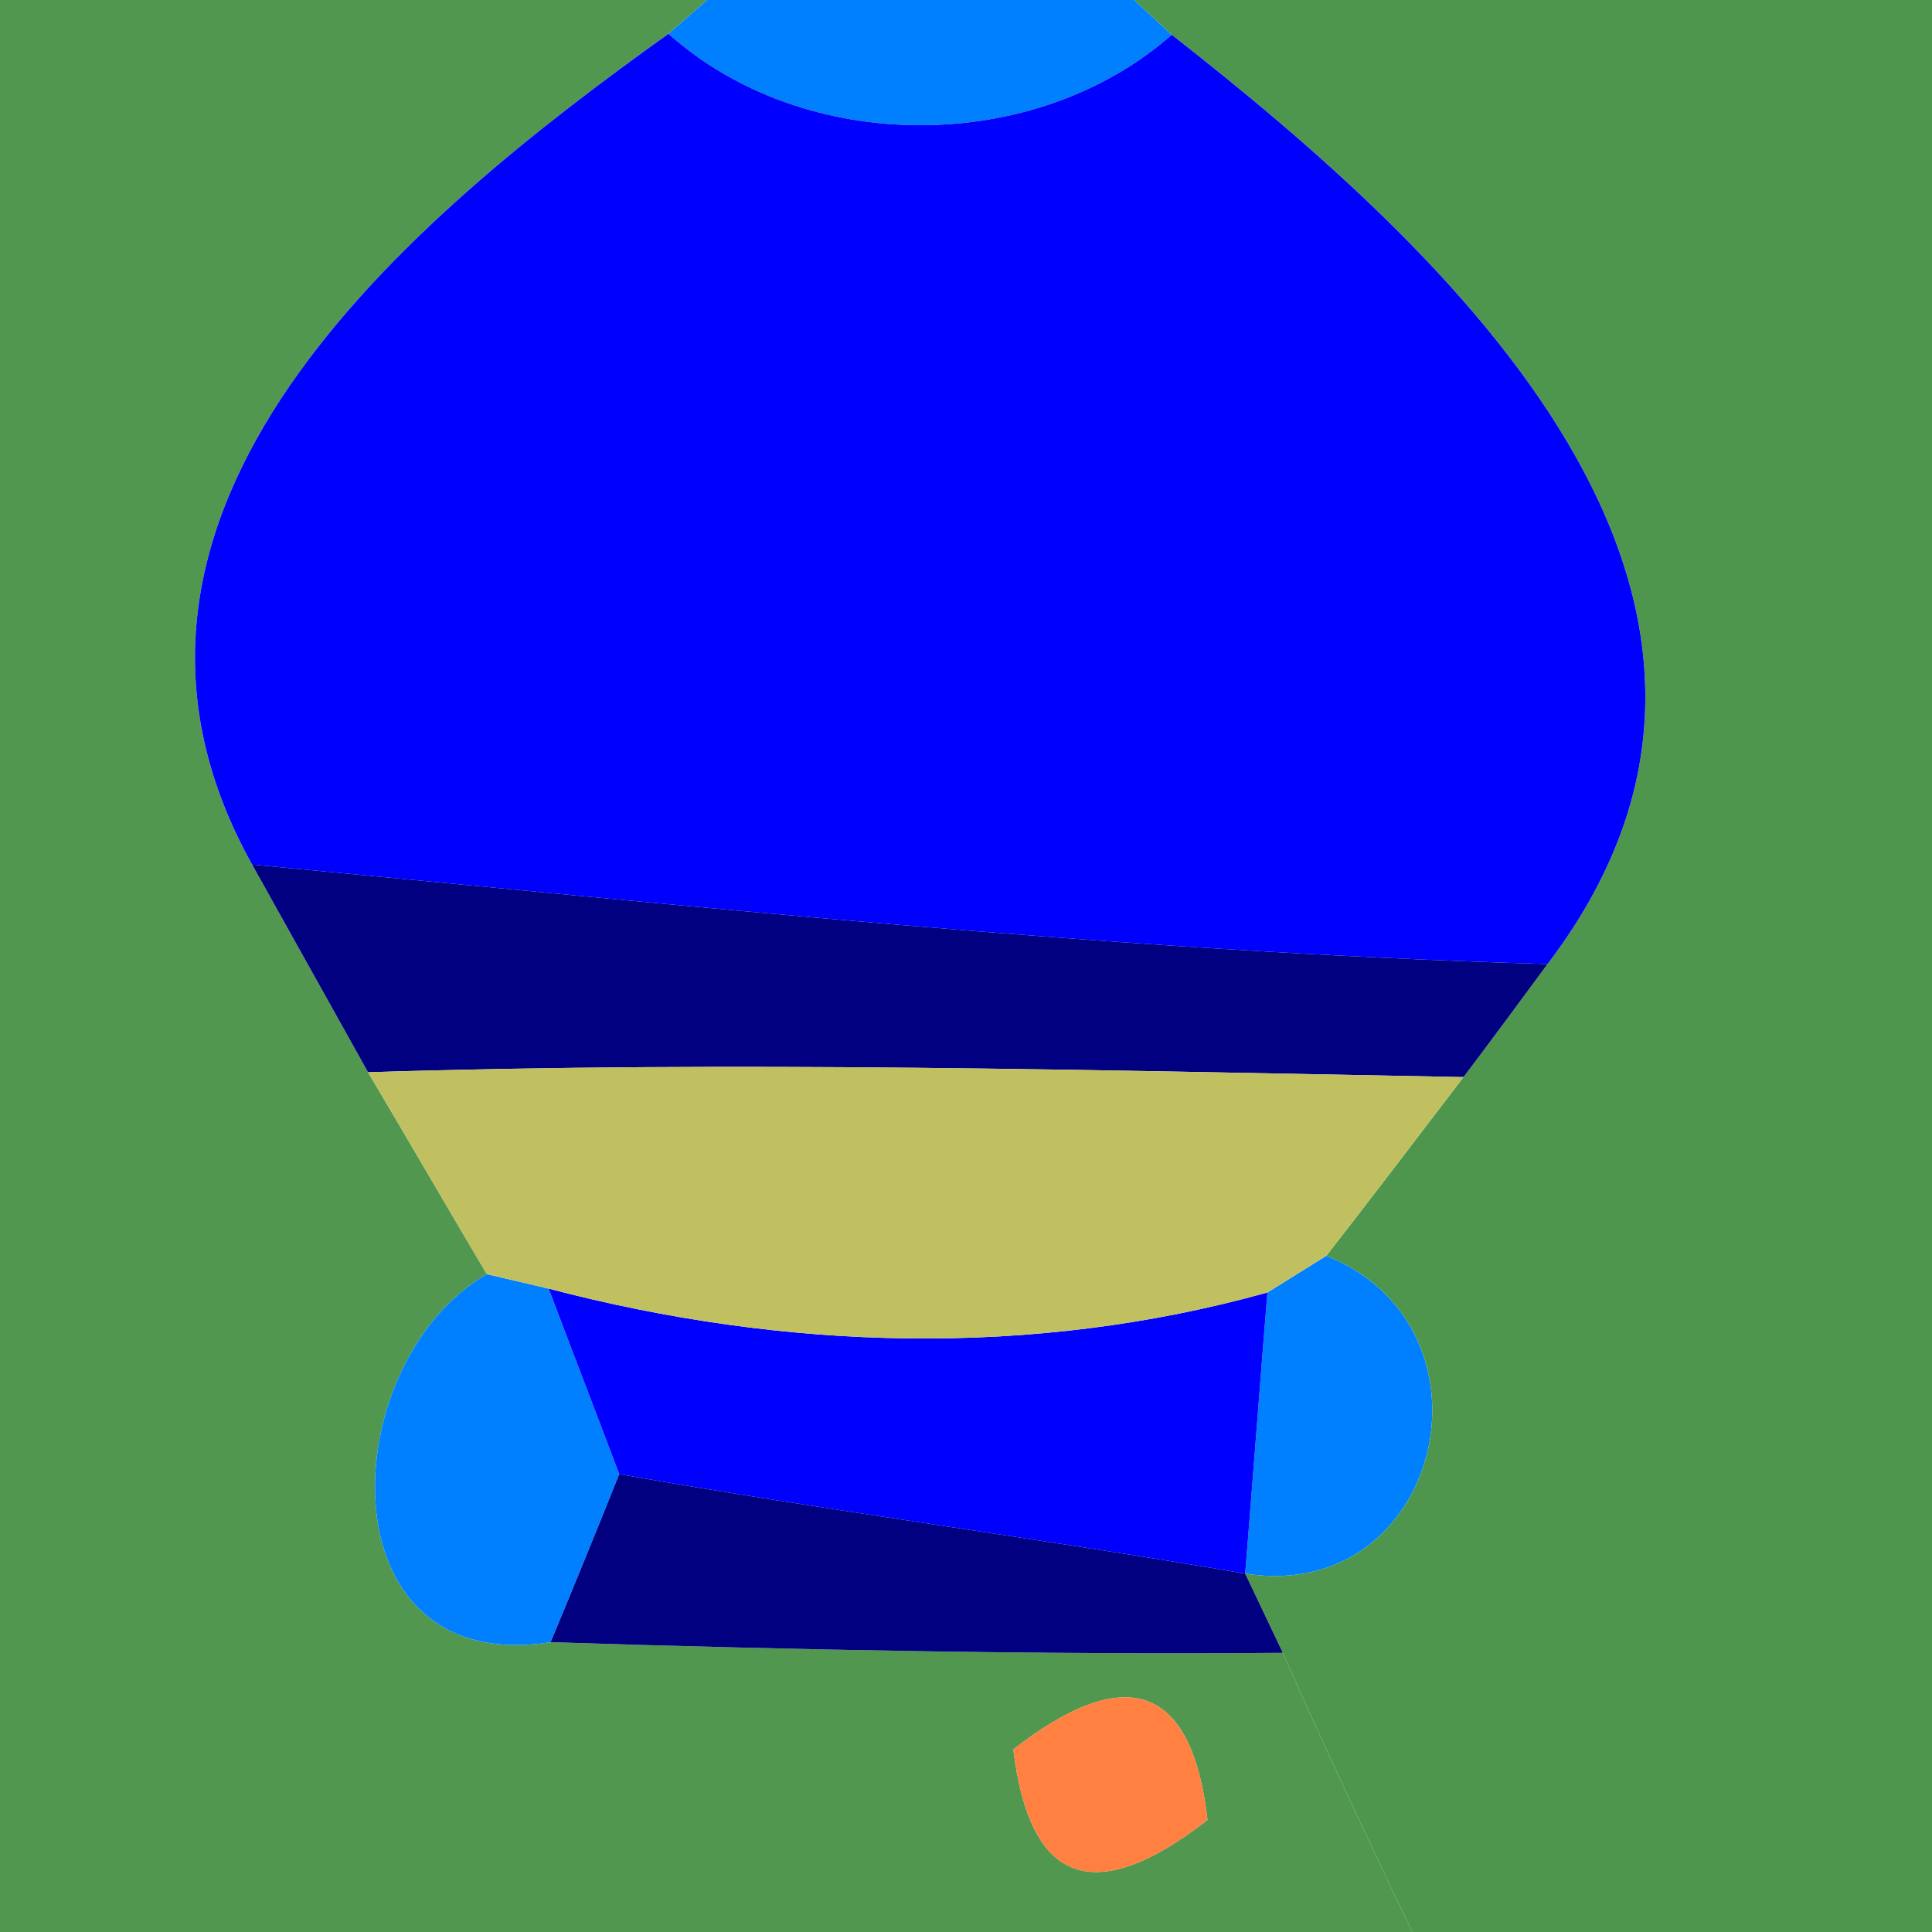
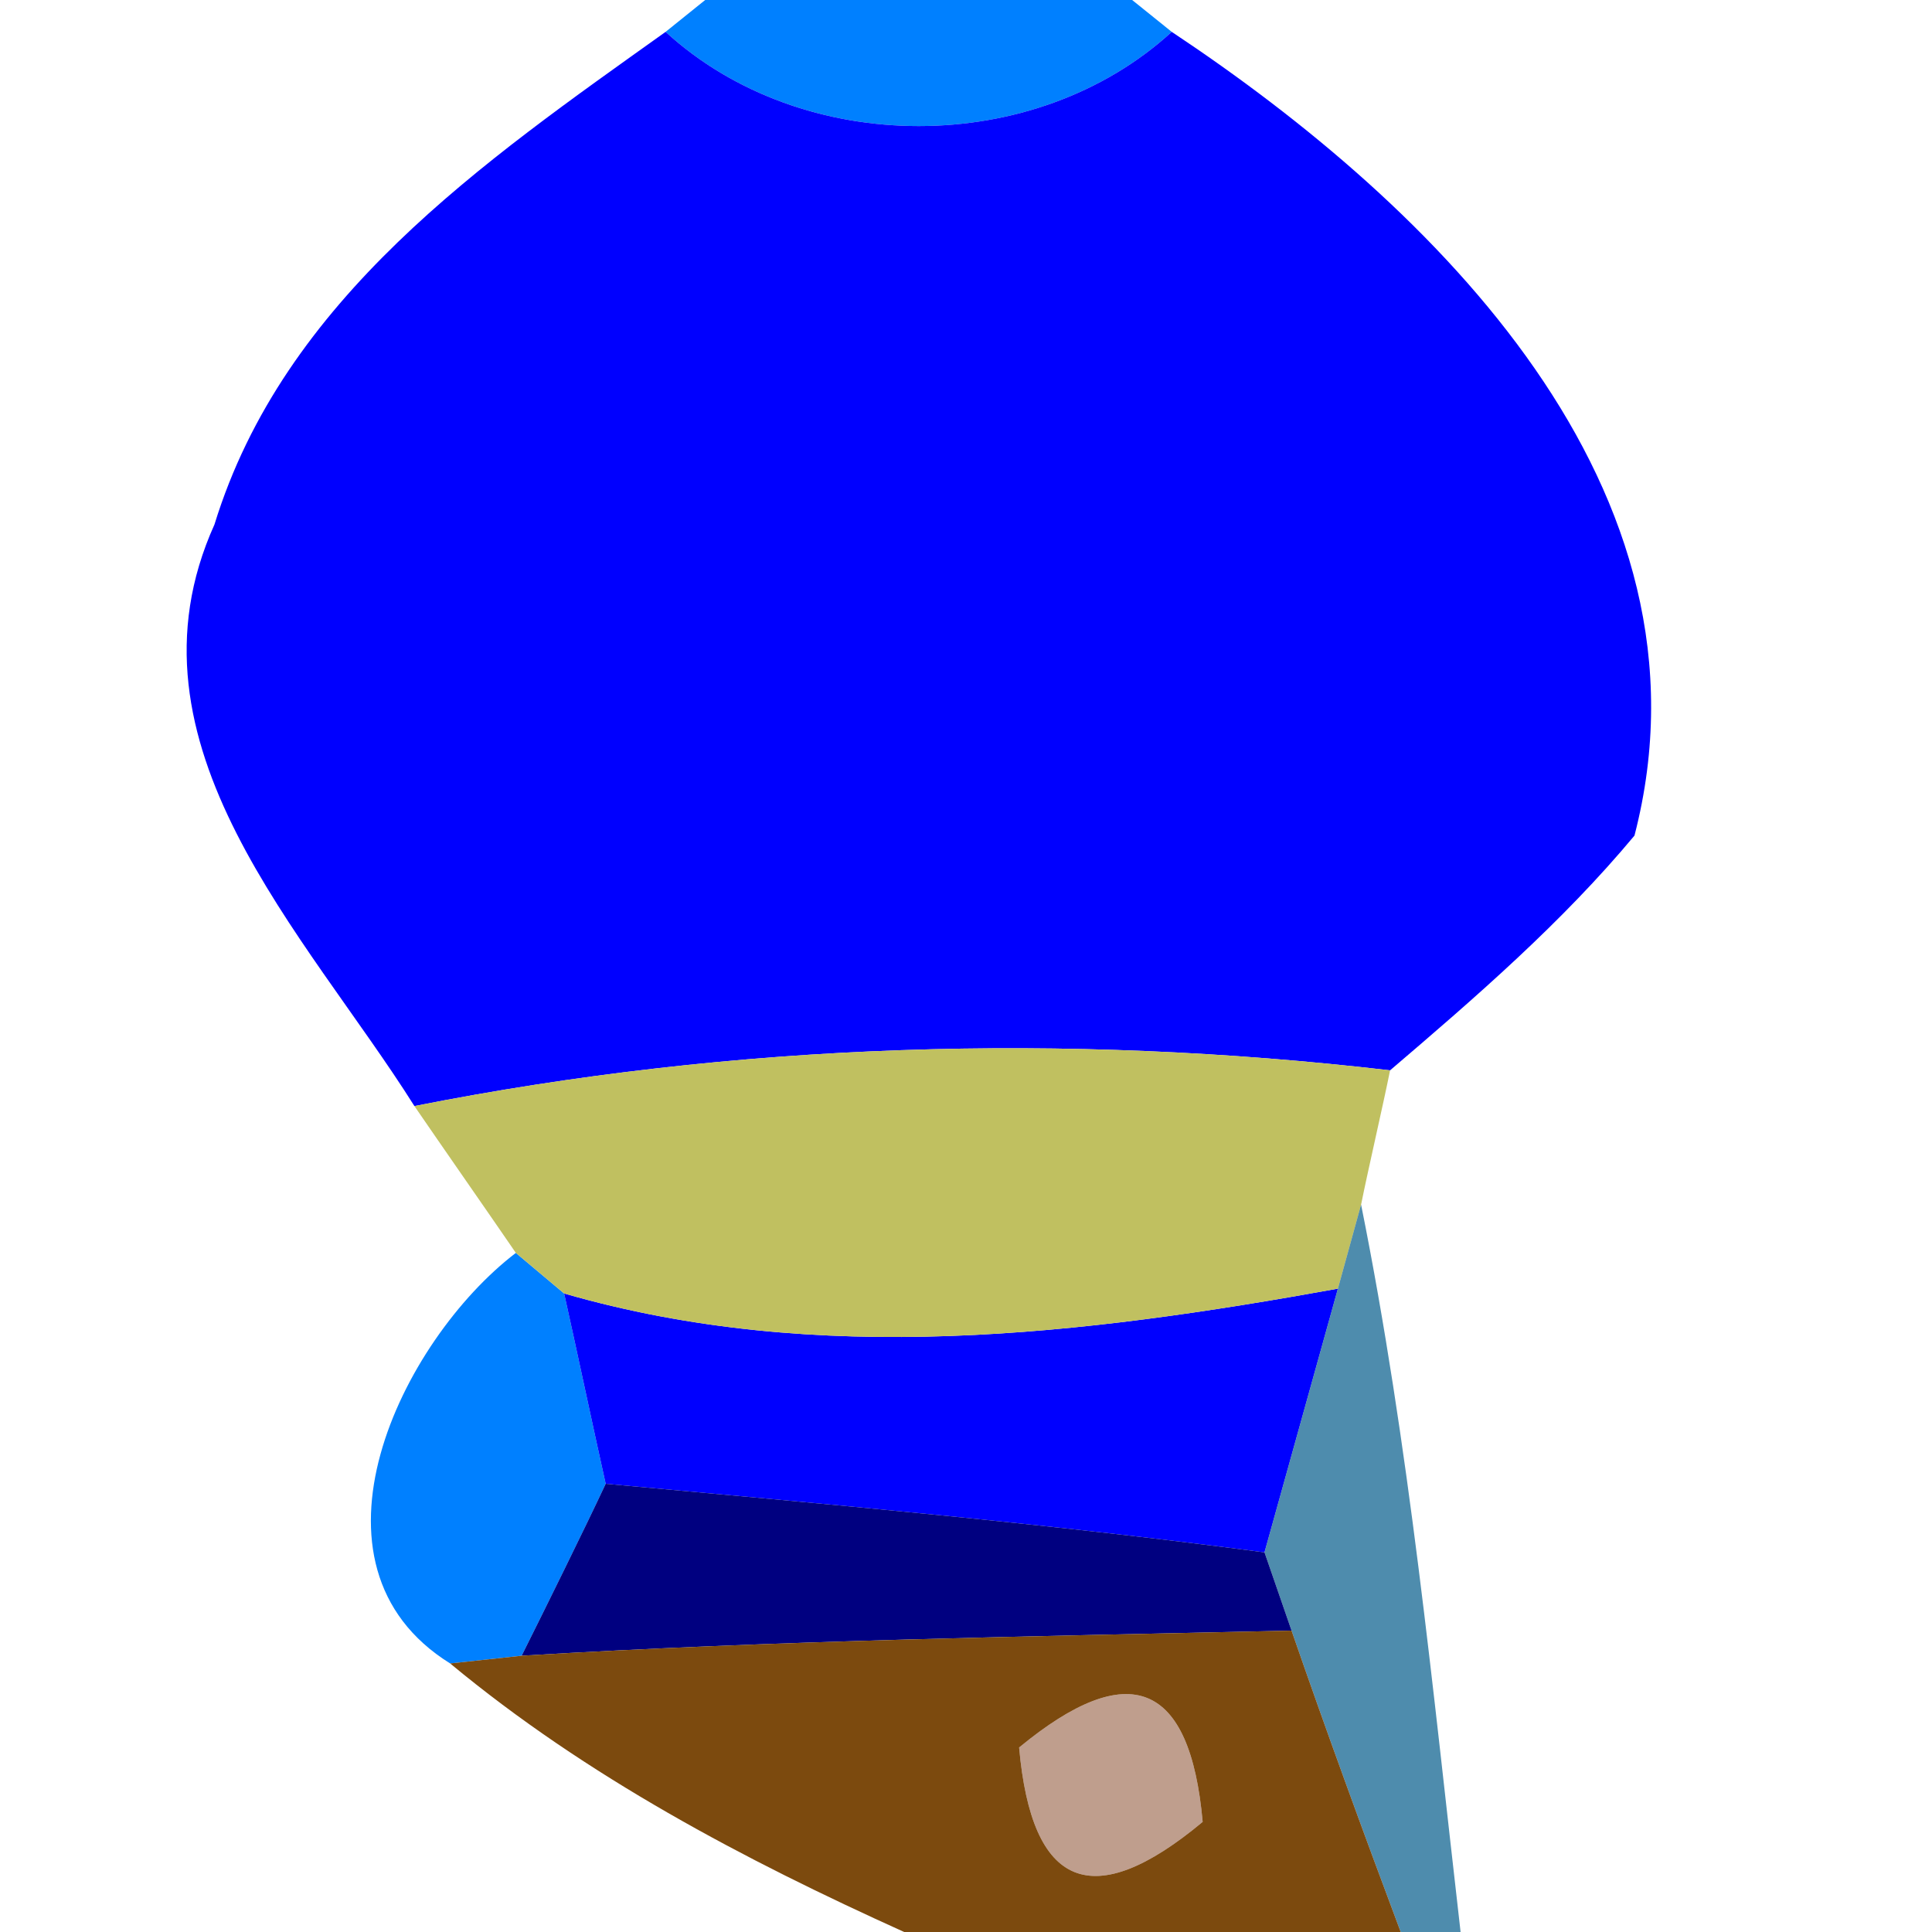
<svg xmlns="http://www.w3.org/2000/svg" width="20pt" height="20pt" viewBox="0 0 20 20" version="1.1">
-   <g id="#519750ff">
-     <path fill="#519750" opacity="1.00" d=" M 0.00 0.00 L 7.32 0.00 L 6.92 0.35 C 4.25 2.26 0.57 5.29 2.61 8.95 C 2.91 9.49 3.51 10.56 3.81 11.10 C 4.12 11.62 4.73 12.67 5.04 13.19 C 3.46 14.10 3.33 17.37 5.70 17.00 C 8.23 17.08 10.75 17.13 13.28 17.11 C 13.71 18.08 14.16 19.04 14.62 20.00 L 0.00 20.00 L 0.00 0.00 M 10.49 18.11 C 10.66 19.51 11.33 19.75 12.50 18.84 C 12.34 17.44 11.66 17.20 10.49 18.11 Z" />
-   </g>
  <g id="#0080ffff">
-     <path fill="#0080ff" opacity="1.00" d=" M 7.32 0.00 L 11.74 0.00 L 12.13 0.36 C 10.71 1.61 8.33 1.61 6.92 0.35 L 7.32 0.00 Z" />
-     <path fill="#0080ff" opacity="1.00" d=" M 5.04 13.19 L 5.68 13.34 C 5.86 13.82 6.23 14.78 6.41 15.26 C 6.24 15.69 5.88 16.57 5.70 17.00 C 3.33 17.37 3.46 14.10 5.04 13.19 Z" />
-     <path fill="#0080ff" opacity="1.00" d=" M 13.12 13.38 L 13.73 13.00 C 15.60 13.75 14.92 16.61 12.89 16.29 C 12.95 15.56 13.06 14.11 13.12 13.38 Z" />
-   </g>
-   <g id="#4e964dff">
-     <path fill="#4e964d" opacity="1.00" d=" M 11.74 0.00 L 20.00 0.00 L 20.00 20.00 L 14.62 20.00 C 14.16 19.04 13.71 18.08 13.28 17.11 L 12.89 16.29 C 14.92 16.61 15.60 13.75 13.73 13.00 C 14.09 12.54 14.80 11.61 15.15 11.15 C 15.37 10.86 15.80 10.28 16.02 9.98 C 18.91 6.18 14.98 2.59 12.13 0.36 L 11.74 0.00 Z" />
+     <path fill="#0080ff" opacity="1.00" d=" M 7.30 0.00 L 11.72 0.00 L 12.13 0.33 C 10.71 1.63 8.31 1.63 6.89 0.33 L 7.30 0.00 Z" />
+     <path fill="#0080ff" opacity="1.00" d=" M 5.34 12.97 L 5.84 13.39 C 5.95 13.88 6.16 14.87 6.27 15.36 C 6.06 15.81 5.62 16.70 5.40 17.14 L 4.66 17.22 C 3.02 16.20 4.15 13.88 5.34 12.97 Z" />
  </g>
  <g id="#0000ffff">
-     <path fill="#0000ff" opacity="1.00" d=" M 2.61 8.95 C 0.57 5.29 4.25 2.26 6.92 0.35 C 8.33 1.61 10.71 1.61 12.13 0.36 C 14.98 2.59 18.91 6.18 16.02 9.98 C 11.53 9.85 7.07 9.37 2.61 8.95 Z" />
-     <path fill="#0000ff" opacity="1.00" d=" M 5.68 13.34 C 8.12 13.98 10.68 14.06 13.12 13.38 C 13.06 14.11 12.95 15.56 12.89 16.29 C 10.73 15.92 8.57 15.64 6.41 15.26 C 6.23 14.78 5.86 13.82 5.68 13.34 Z" />
+     <path fill="#0000ff" opacity="1.00" d=" M 2.22 5.43 C 2.94 3.09 5.00 1.68 6.89 0.33 C 8.31 1.63 10.71 1.63 12.13 0.33 C 14.84 2.13 17.85 5.06 16.92 8.65 C 16.17 9.55 15.28 10.32 14.39 11.08 C 11.03 10.69 7.62 10.79 4.29 11.45 C 3.17 9.67 1.19 7.71 2.22 5.43 Z" />
+     <path fill="#0000ff" opacity="1.00" d=" M 5.84 13.39 C 8.47 14.15 11.20 13.82 13.85 13.34 C 13.66 14.02 13.28 15.39 13.09 16.07 C 10.83 15.77 8.55 15.57 6.27 15.36 C 6.16 14.87 5.95 13.88 5.84 13.39 Z" />
+   </g>
+   <g id="#c0c060ff">
+     <path fill="#c0c060" opacity="1.00" d=" M 4.29 11.45 C 7.62 10.79 11.03 10.69 14.39 11.08 C 14.32 11.43 14.16 12.12 14.09 12.47 L 13.85 13.34 C 11.20 13.82 8.47 14.15 5.84 13.39 L 5.34 12.97 C 5.08 12.59 4.55 11.83 4.29 11.45 Z" />
+   </g>
+   <g id="#136592c0">
+     <path fill="#136592" opacity="0.75" d=" M 13.85 13.34 L 14.09 12.47 C 14.59 14.96 14.83 17.48 15.12 20.00 L 14.50 20.00 C 14.11 18.96 13.73 17.92 13.37 16.88 L 13.09 16.07 C 13.28 15.39 13.66 14.02 13.85 13.34 Z" />
  </g>
  <g id="#000080ff">
-     <path fill="#000080" opacity="1.00" d=" M 2.61 8.95 C 7.07 9.37 11.53 9.85 16.02 9.98 C 15.80 10.28 15.37 10.86 15.15 11.15 C 11.37 11.08 7.59 10.98 3.81 11.10 C 3.51 10.56 2.91 9.49 2.61 8.95 Z" />
-     <path fill="#000080" opacity="1.00" d=" M 6.41 15.26 C 8.57 15.64 10.73 15.92 12.89 16.29 L 13.28 17.11 C 10.75 17.13 8.23 17.08 5.70 17.00 C 5.88 16.57 6.24 15.69 6.41 15.26 Z" />
+     <path fill="#000080" opacity="1.00" d=" M 6.27 15.36 C 8.55 15.57 10.83 15.77 13.09 16.07 L 13.37 16.88 C 10.71 16.94 8.05 16.98 5.40 17.14 C 5.62 16.70 6.06 15.81 6.27 15.36 Z" />
  </g>
-   <g id="#c0c060ff">
-     <path fill="#c0c060" opacity="1.00" d=" M 3.81 11.10 C 7.59 10.98 11.37 11.08 15.15 11.15 C 14.80 11.61 14.09 12.54 13.73 13.00 L 13.12 13.38 C 10.68 14.06 8.12 13.98 5.68 13.34 L 5.04 13.19 C 4.73 12.67 4.12 11.62 3.81 11.10 Z" />
+   <g id="#774304f5">
+     <path fill="#774304" opacity="0.96" d=" M 4.66 17.22 L 5.40 17.14 C 8.05 16.98 10.71 16.94 13.37 16.88 C 13.73 17.92 14.11 18.96 14.50 20.00 L 9.36 20.00 C 7.70 19.25 6.07 18.39 4.66 17.22 M 10.55 18.09 C 10.68 19.55 11.31 19.81 12.45 18.86 C 12.32 17.41 11.69 17.15 10.55 18.09 Z" />
  </g>
-   <g id="#ff8040ff">
-     <path fill="#ff8040" opacity="1.00" d=" M 10.49 18.11 C 11.66 17.20 12.34 17.44 12.50 18.84 C 11.33 19.75 10.66 19.51 10.49 18.11 Z" />
+   <g id="#81402081">
+     <path fill="#814020" opacity="0.51" d=" M 10.55 18.09 C 11.69 17.15 12.32 17.41 12.45 18.86 C 11.31 19.81 10.68 19.55 10.55 18.09 Z" />
  </g>
</svg>
